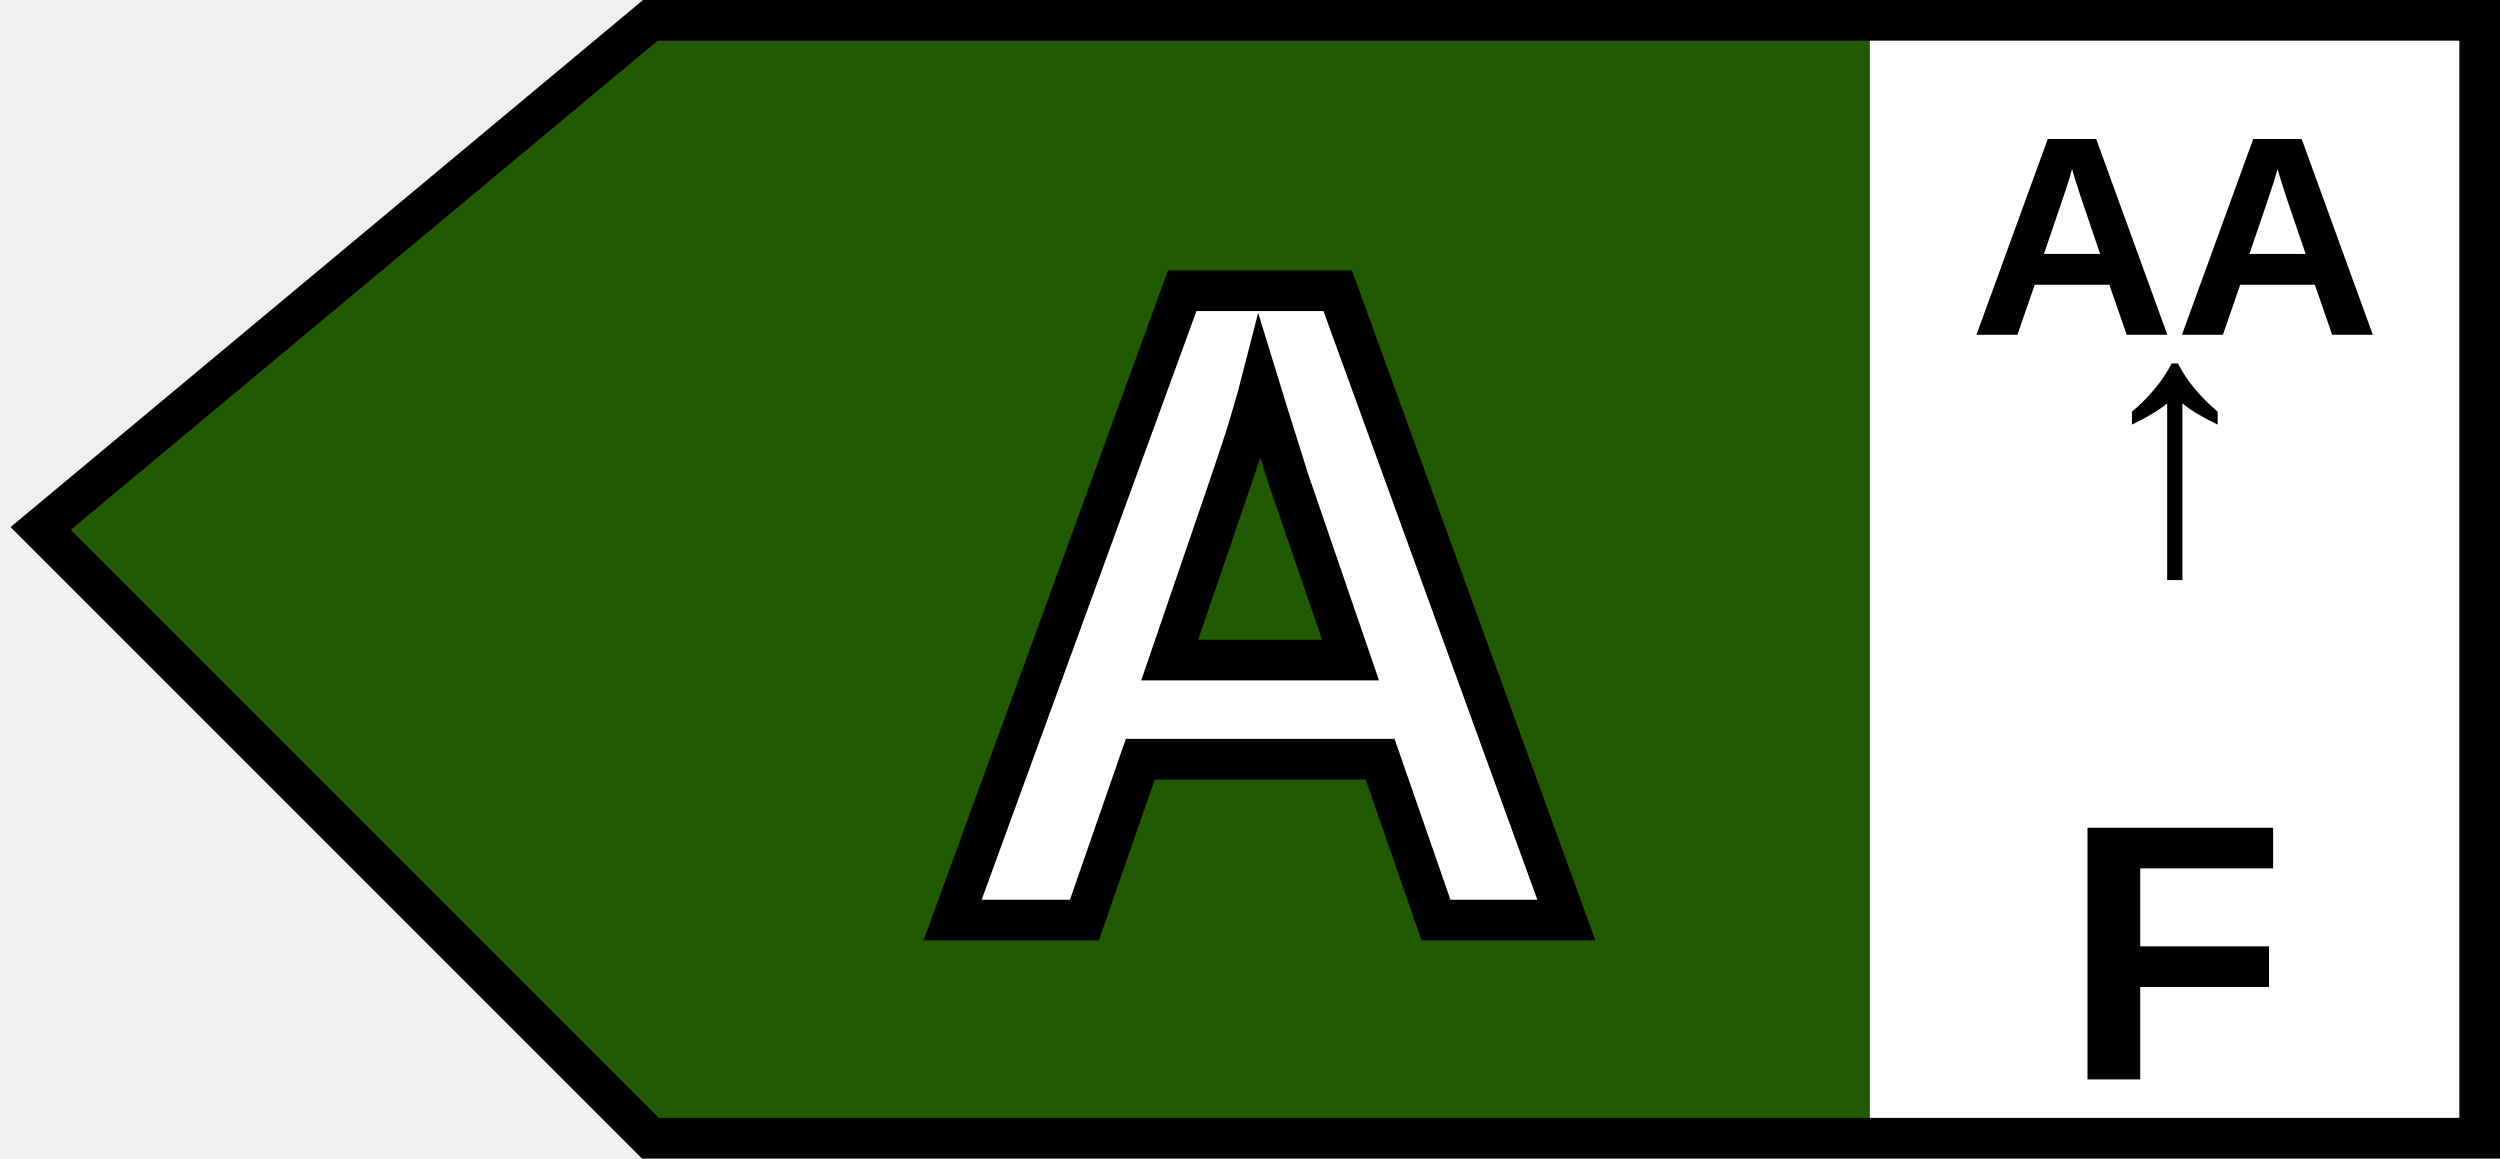
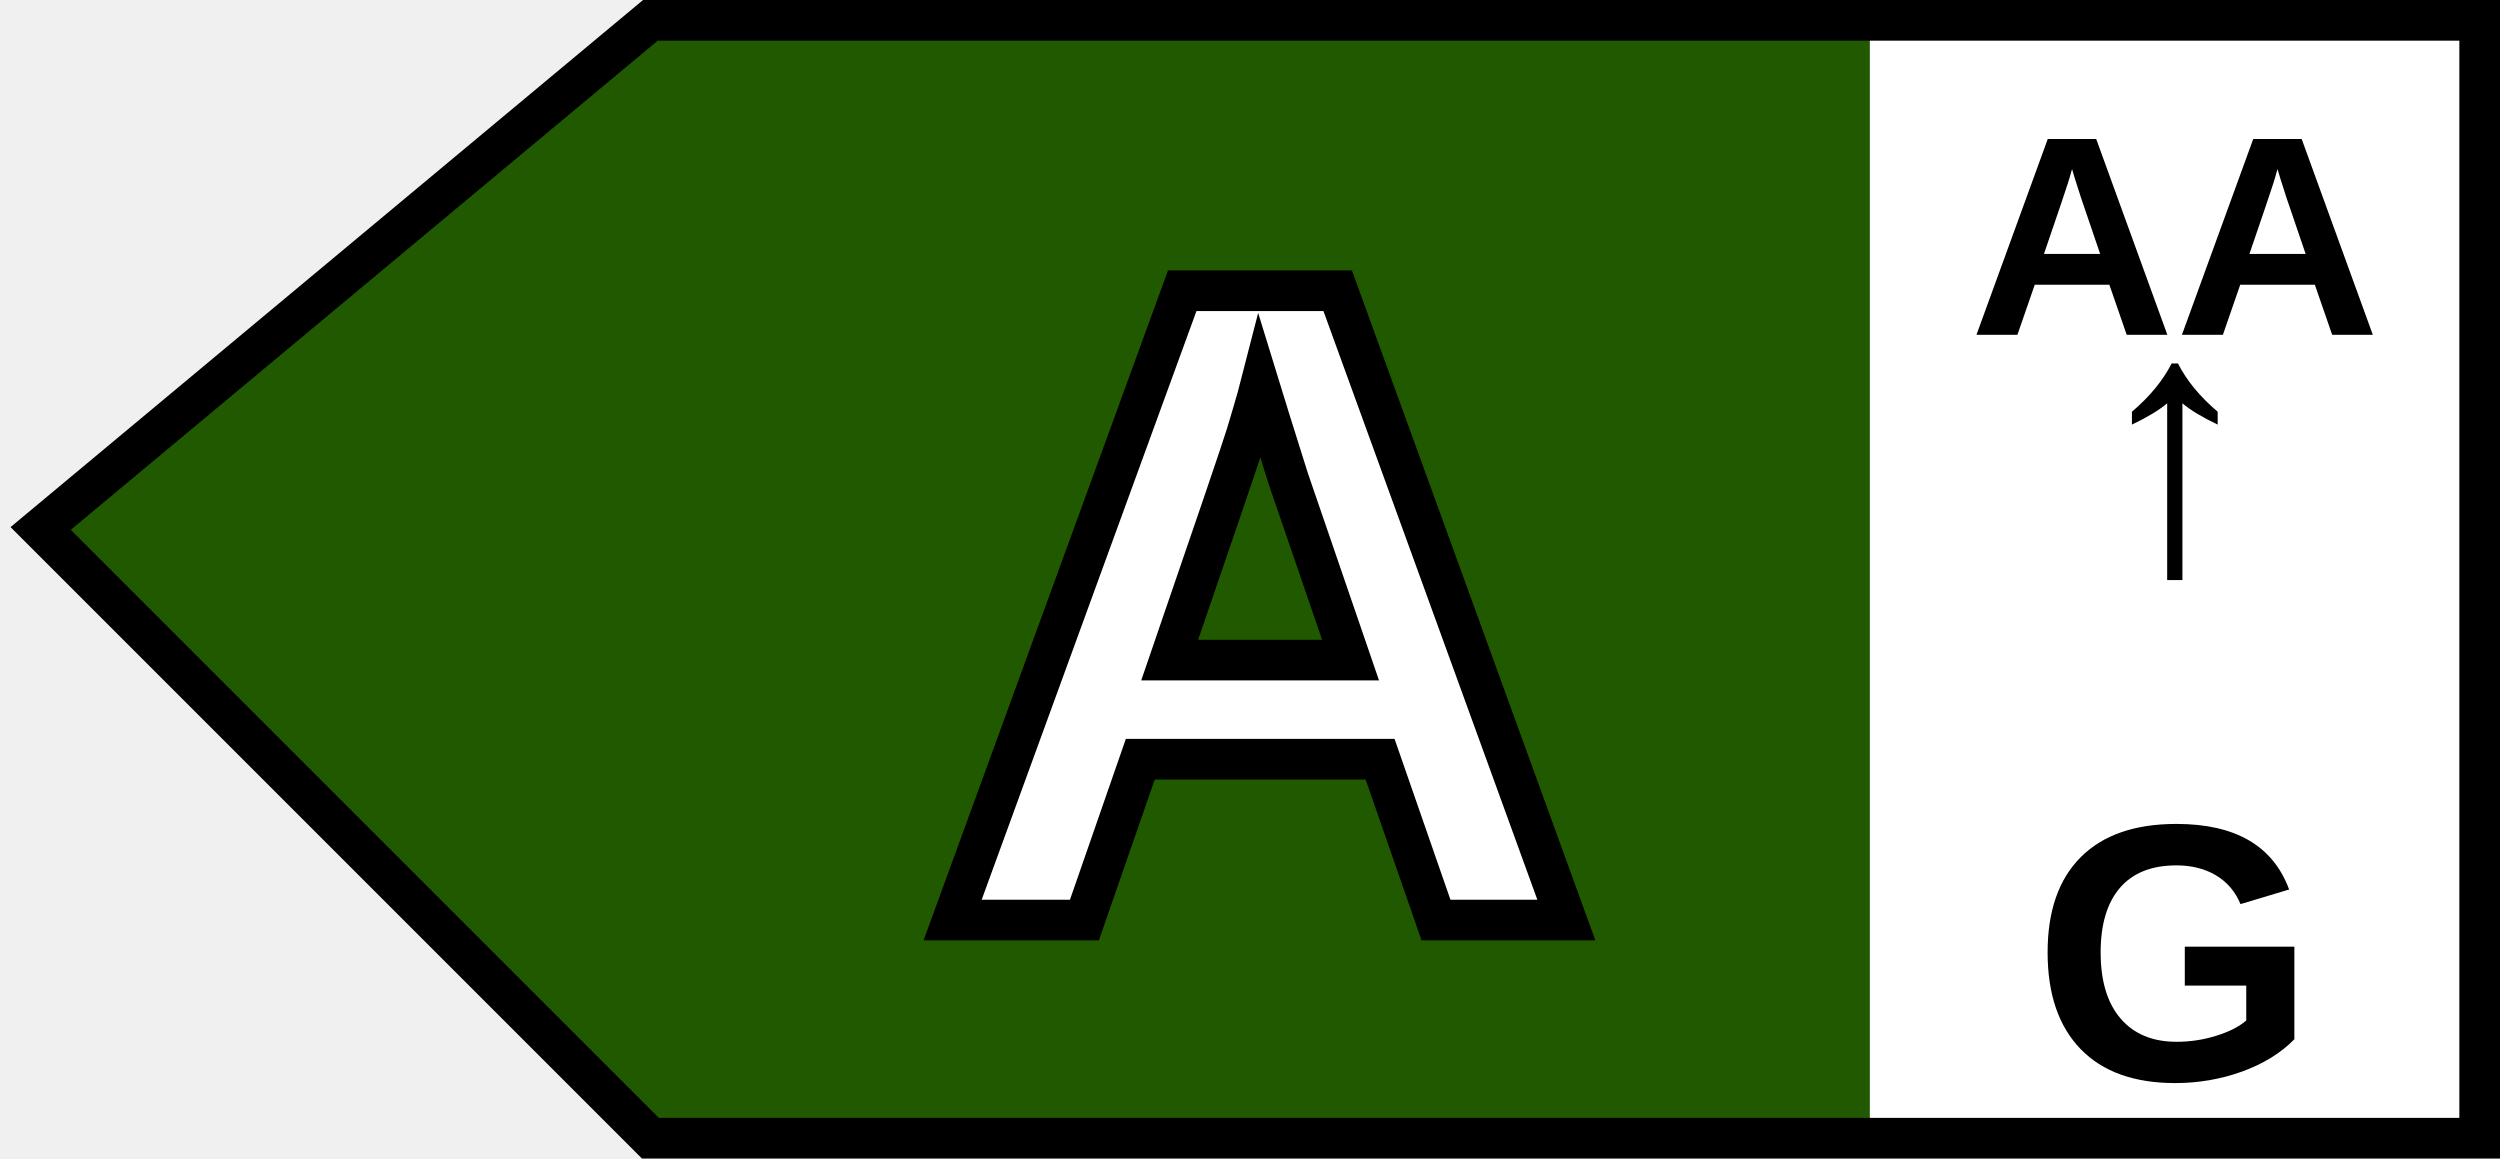
<svg xmlns="http://www.w3.org/2000/svg" viewBox="-4 -2 246 114" width="100" height="auto">
  <path d="M0,50            L60,0            L180,0            L180,110            L60,110            Z" fill="#215900" />
  <rect x="180" y="0" width="60" height="110" fill="#FFFFFF" />
  <path d="M0,50            L60,0            L240,0            L240,110            L60,110            Z" fill="none" stroke="#000" stroke-width="4" stroke-linejoin="miter" />
  <text x="120" y="63" font-family="Arial, sans-serif" font-size="90" font-weight="bold" fill="#FFFFFF" stroke="#000" stroke-width="4" text-anchor="middle" dominant-baseline="middle">A</text>
  <text x="210" y="23" font-family="Arial, sans-serif" font-size="28" font-weight="bold" fill="#000" text-anchor="middle" dominant-baseline="middle">AA</text>
  <text x="210" y="54" font-family="Arial, sans-serif" font-size="36" font-weight="950" fill="#000" text-anchor="middle" alignment-baseline="middle">↑</text>
-   <text x="210" y="94" font-family="Arial, sans-serif" font-size="36" font-weight="bold" fill="#000" text-anchor="middle" dominant-baseline="middle">F</text>
+   <text x="210" y="94" font-family="Arial, sans-serif" font-size="36" font-weight="bold" fill="#000" text-anchor="middle" dominant-baseline="middle">G</text>
</svg>
